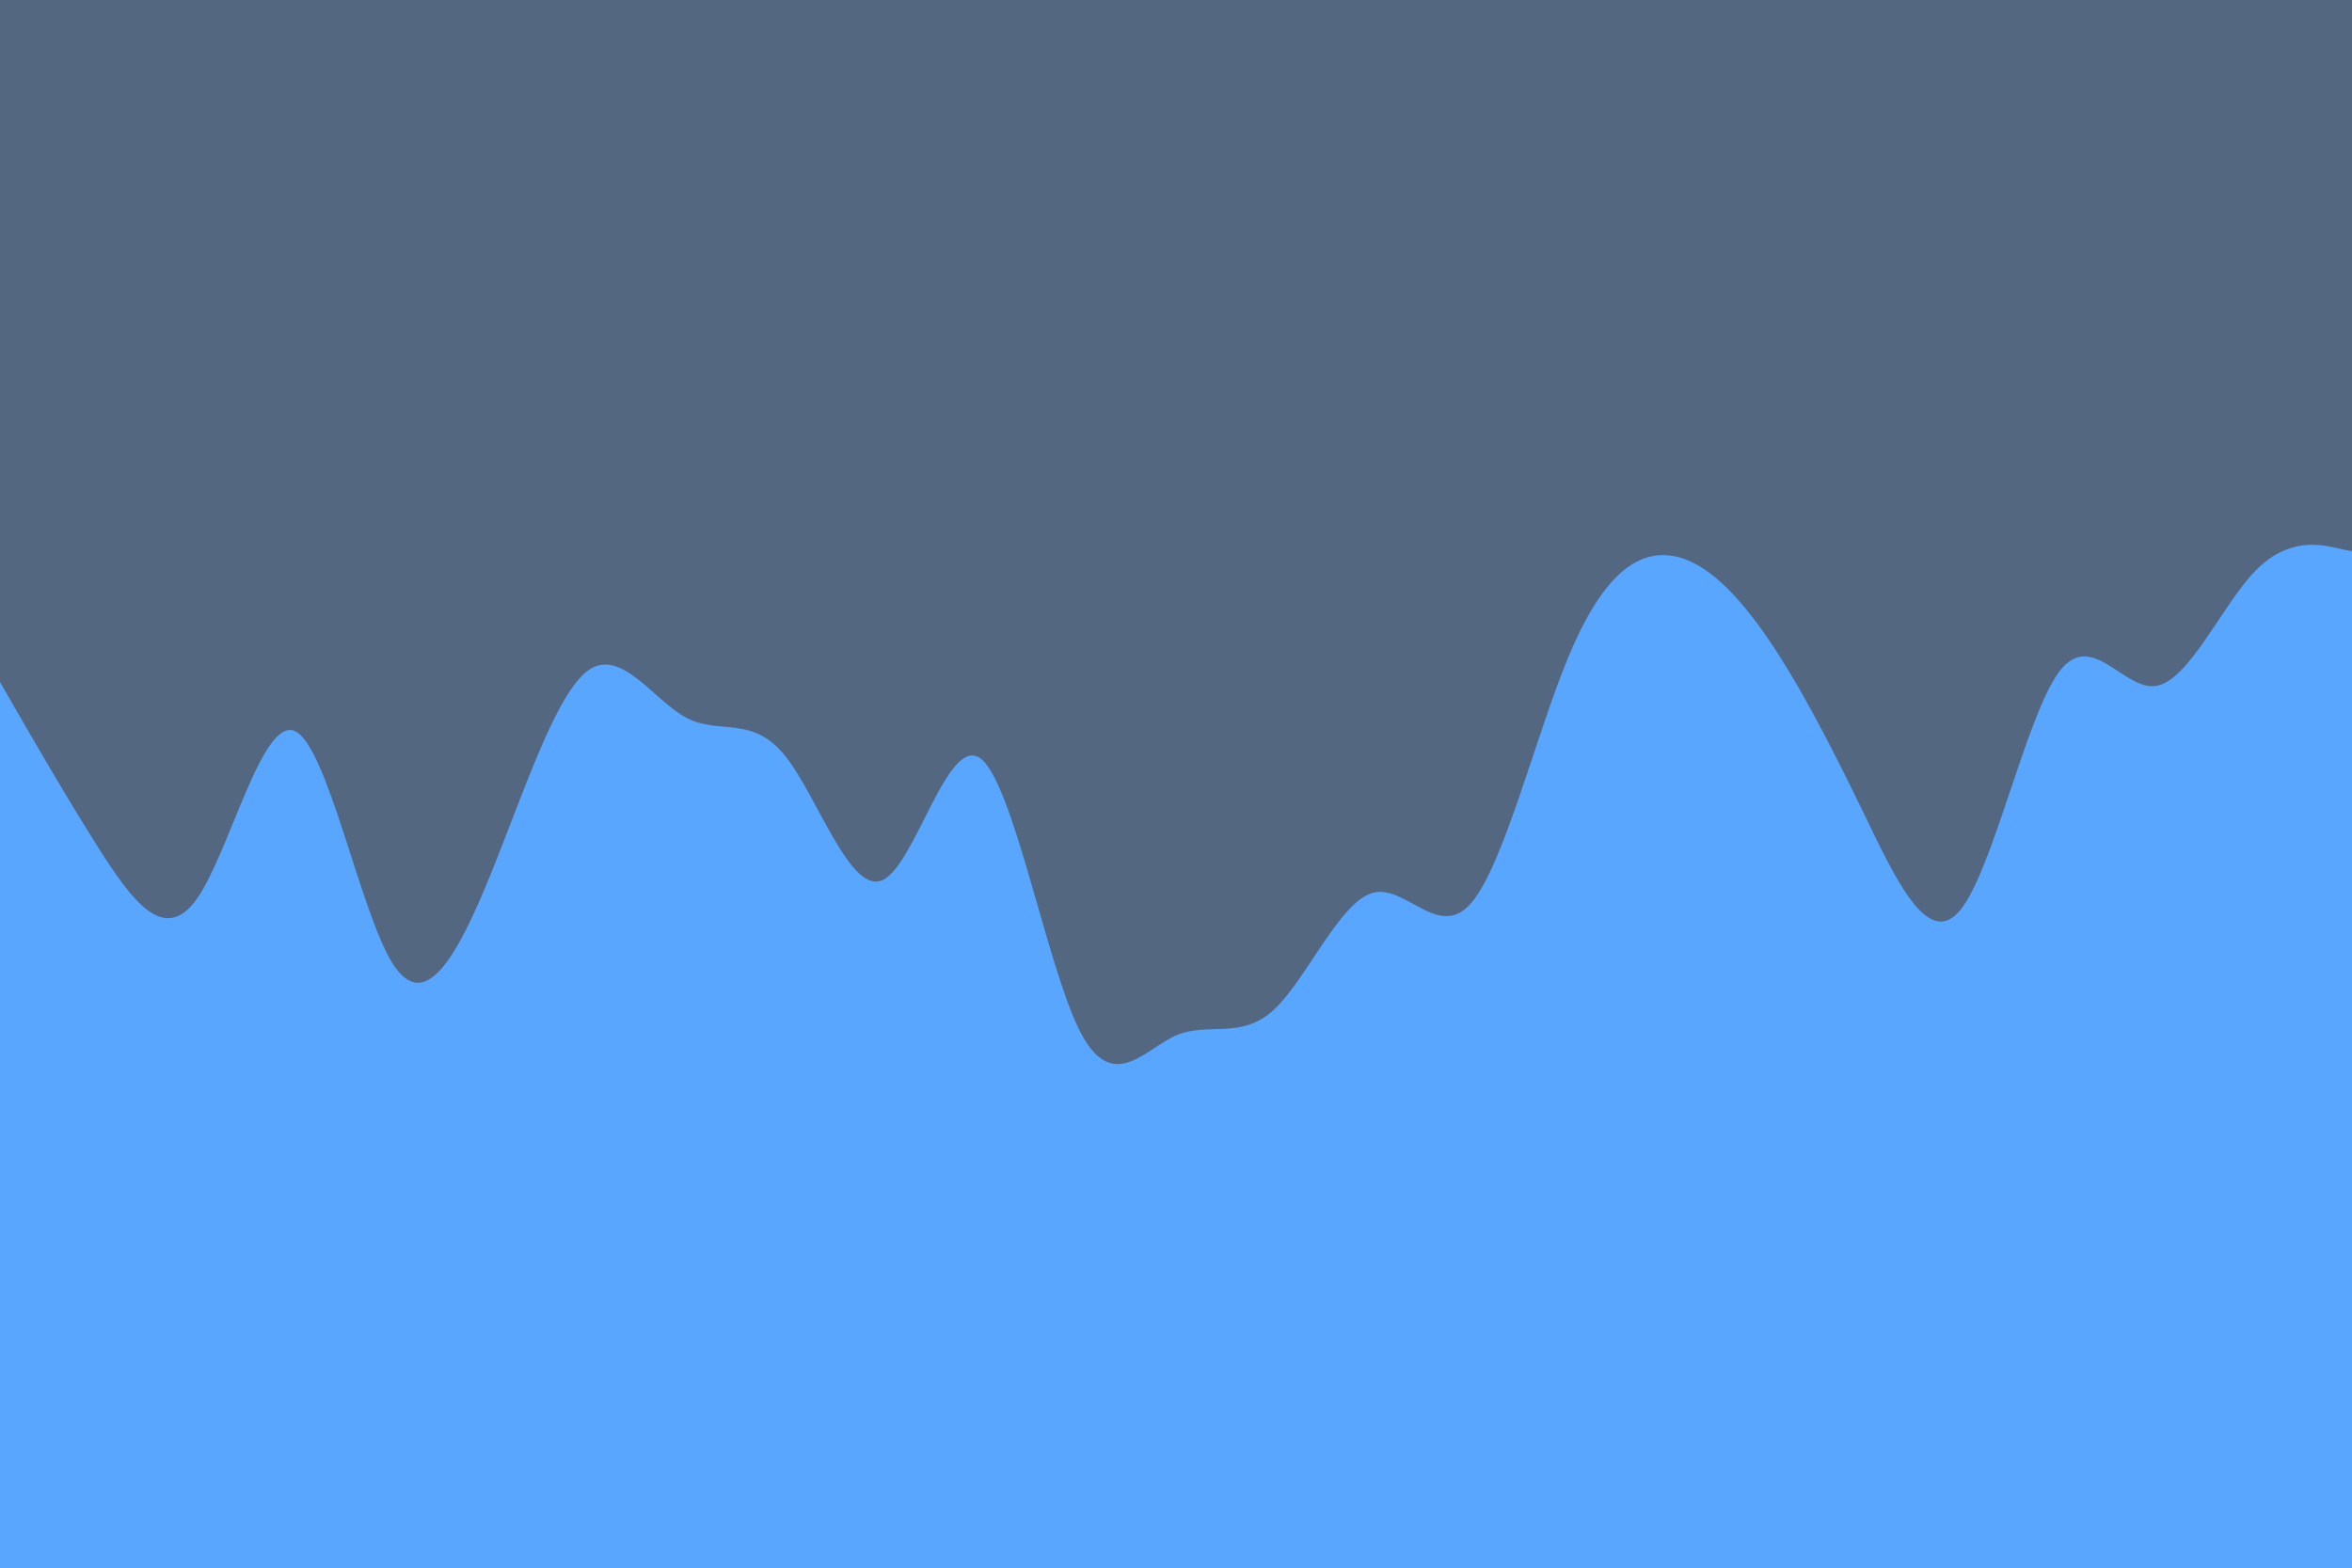
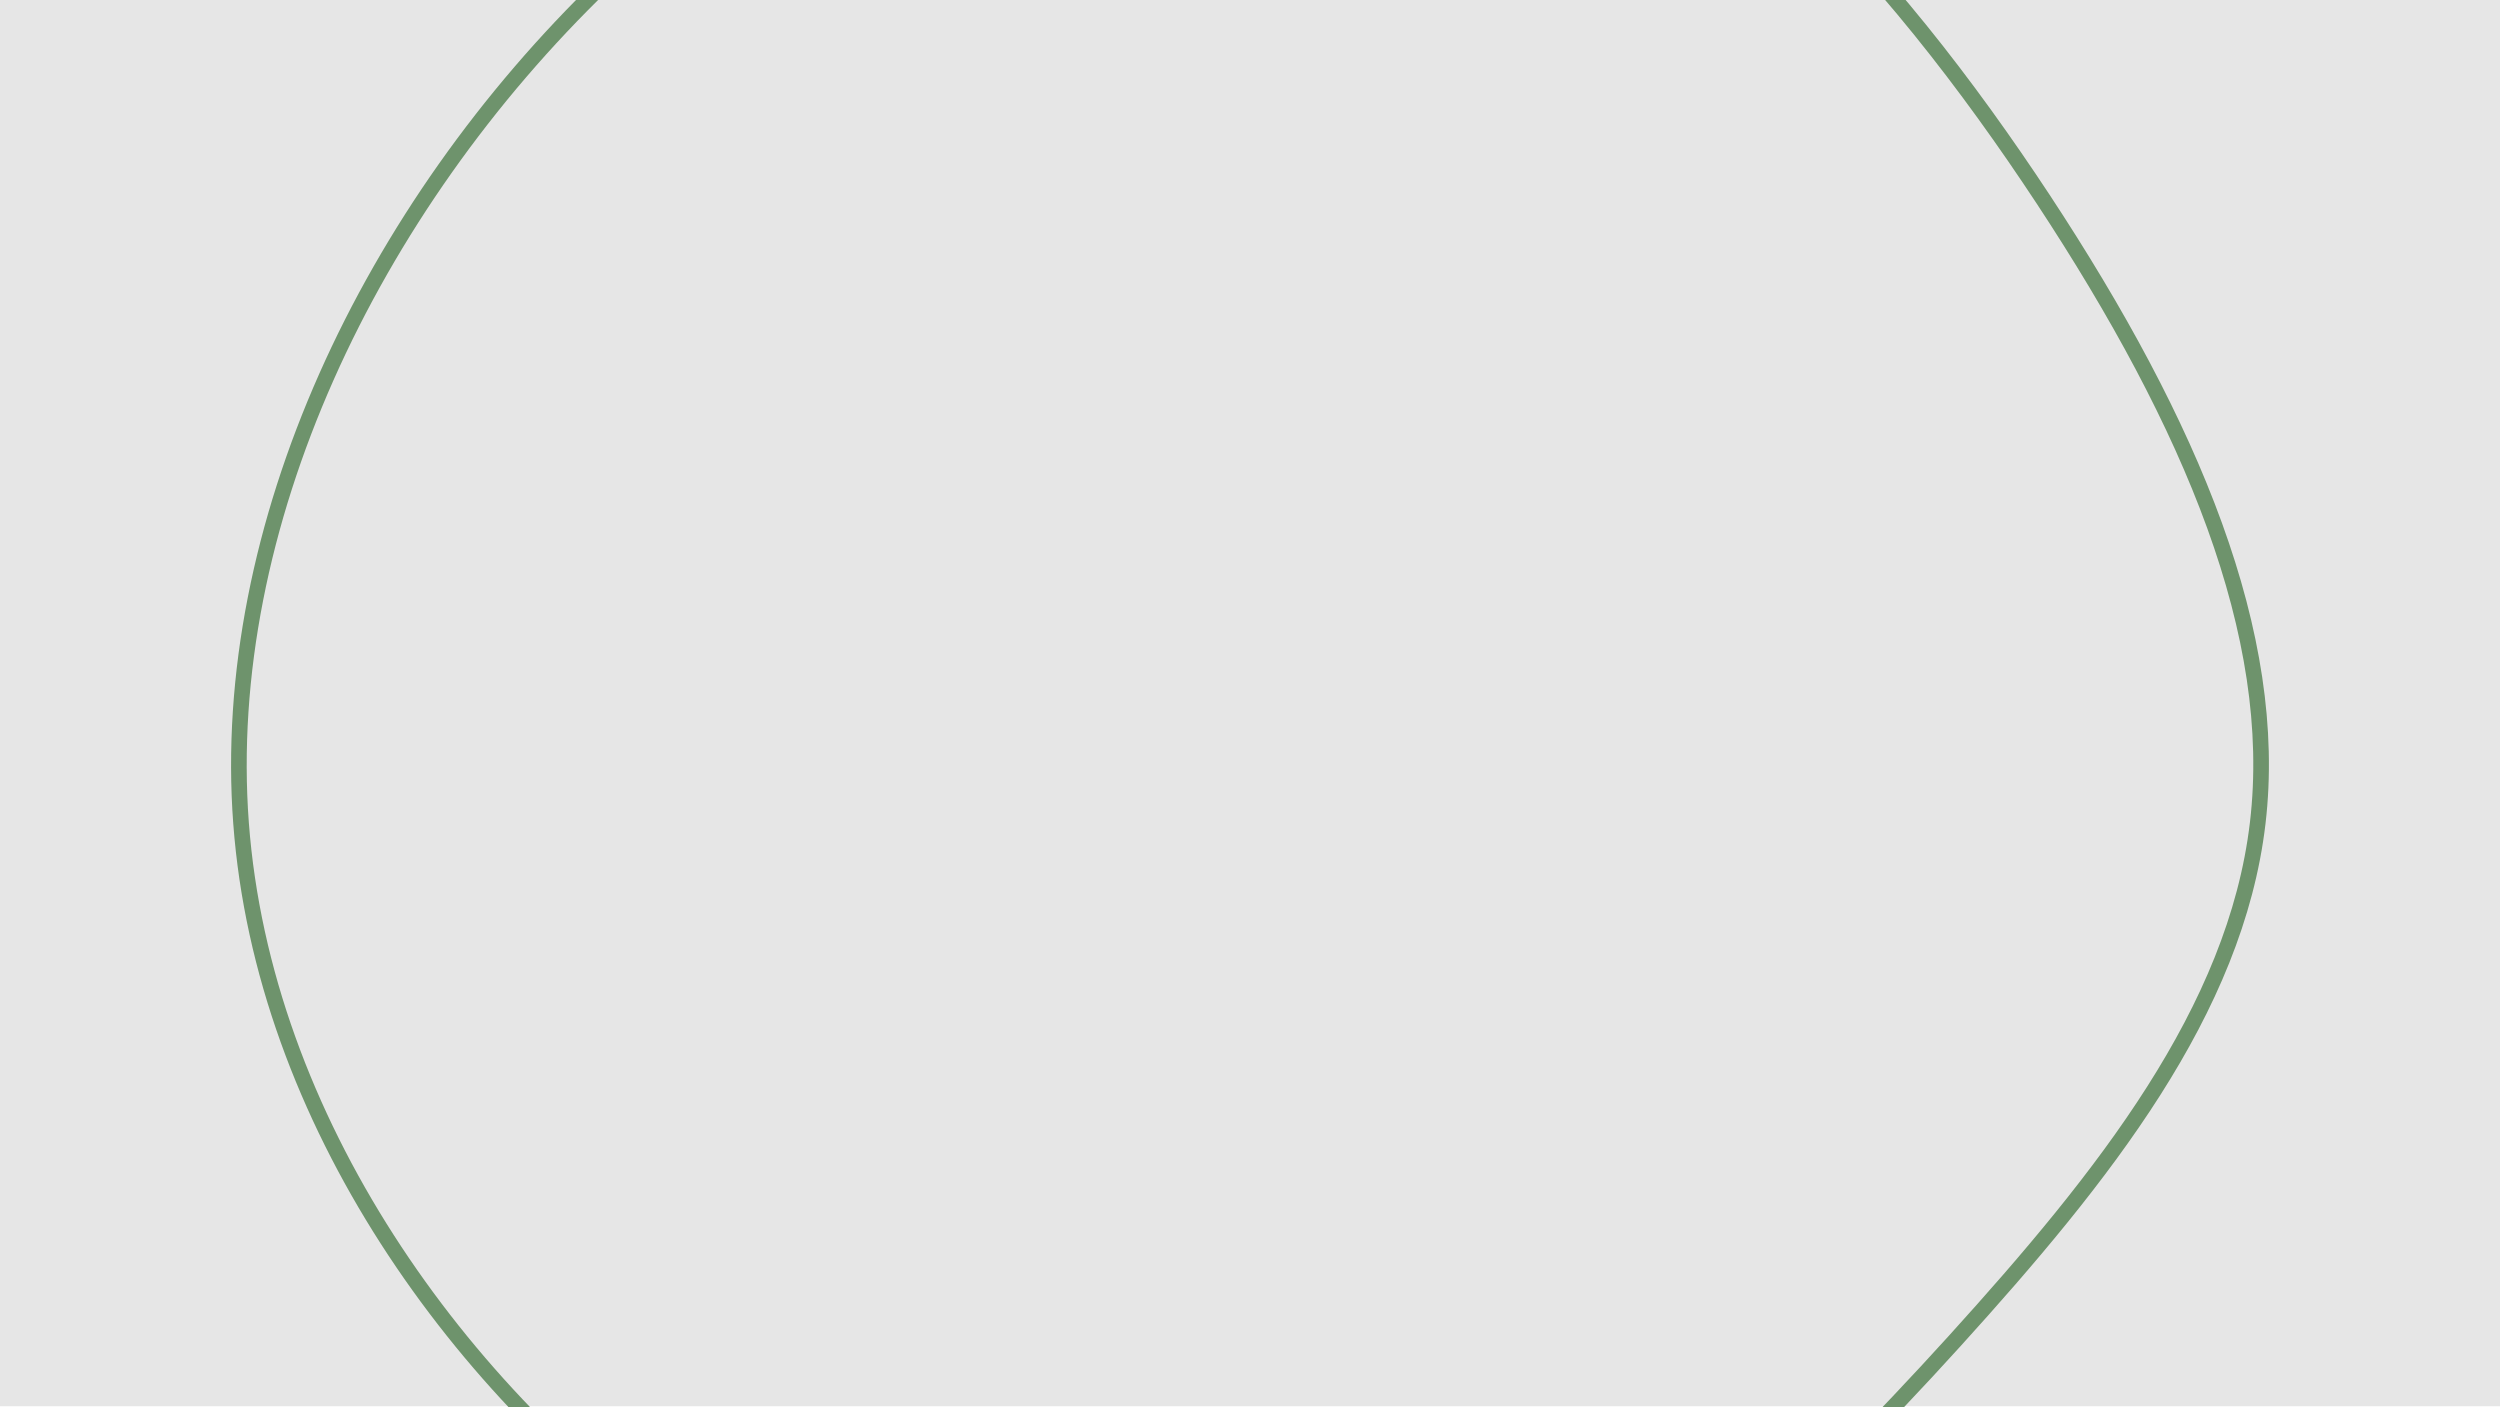
- <svg xmlns="http://www.w3.org/2000/svg" id="visual" viewBox="0 0 900 600" width="900" height="600" version="1.1">
-   <rect x="0" y="0" width="900" height="600" fill="#536880" />
-   <path d="M0 261L6.3 272C12.7 283 25.3 305 37.8 324.7C50.3 344.3 62.7 361.7 75.2 344.2C87.7 326.7 100.3 274.3 112.8 279.8C125.3 285.3 137.7 348.7 150.2 368.7C162.7 388.7 175.3 365.3 187.8 334.5C200.3 303.7 212.7 265.3 225.2 256.5C237.7 247.7 250.3 268.3 262.8 274.8C275.3 281.3 287.7 273.7 300.2 289C312.7 304.3 325.3 342.7 337.8 336.8C350.3 331 362.7 281 375.2 290.3C387.7 299.7 400.3 368.3 412.8 393.8C425.3 419.3 437.7 401.7 450 396.3C462.3 391 474.7 398 487.2 386.7C499.7 375.3 512.3 345.7 525 341.8C537.7 338 550.3 360 562.8 345.8C575.3 331.7 587.7 281.3 600.2 251.3C612.7 221.3 625.3 211.7 637.8 212.5C650.3 213.3 662.7 224.7 675.2 242.5C687.7 260.3 700.3 284.7 712.8 310.5C725.3 336.3 737.7 363.7 750.2 348.2C762.7 332.7 775.3 274.3 787.8 257.3C800.3 240.3 812.7 264.7 825.2 262.5C837.7 260.3 850.3 231.7 862.8 218.7C875.3 205.7 887.7 208.3 893.8 209.7L900 211L900 601L893.8 601C887.7 601 875.3 601 862.8 601C850.3 601 837.7 601 825.2 601C812.7 601 800.3 601 787.8 601C775.3 601 762.7 601 750.2 601C737.7 601 725.3 601 712.8 601C700.3 601 687.7 601 675.2 601C662.7 601 650.3 601 637.8 601C625.3 601 612.7 601 600.2 601C587.7 601 575.3 601 562.8 601C550.3 601 537.7 601 525 601C512.3 601 499.7 601 487.2 601C474.7 601 462.3 601 450 601C437.7 601 425.3 601 412.8 601C400.3 601 387.7 601 375.2 601C362.7 601 350.3 601 337.8 601C325.3 601 312.7 601 300.2 601C287.7 601 275.3 601 262.8 601C250.3 601 237.7 601 225.2 601C212.7 601 200.3 601 187.8 601C175.3 601 162.7 601 150.2 601C137.7 601 125.3 601 112.8 601C100.3 601 87.7 601 75.2 601C62.7 601 50.3 601 37.8 601C25.3 601 12.7 601 6.3 601L0 601Z" fill="#58A6FF" stroke-linecap="round" stroke-linejoin="miter" />
+ <svg xmlns="http://www.w3.org/2000/svg" id="visual" viewBox="0 0 960 540" width="960" height="540" version="1.1">
+   <rect x="0" y="0" width="960" height="540" fill="#e6e6e6" />
+   <g transform="translate(566.1607 324.5742)">
+     <path d="M218.4 -248.1C275.6 -161.2 309.3 -80.6 300.8 -8.5C292.3 63.6 241.6 127.3 184.5 190.3C127.3 253.3 63.6 315.6 -20.7 336.4C-105.1 357.1 -210.2 336.2 -300.2 273.2C-390.2 210.2 -465.1 105.1 -473.6 -8.5C-482.1 -122.1 -424.2 -244.2 -334.2 -331C-244.2 -417.9 -122.1 -469.4 -20.7 -448.7C80.6 -427.9 161.2 -334.9 218.4 -248.1" fill="none" stroke="#6E936C" stroke-width="6" />
+   </g>
</svg>
